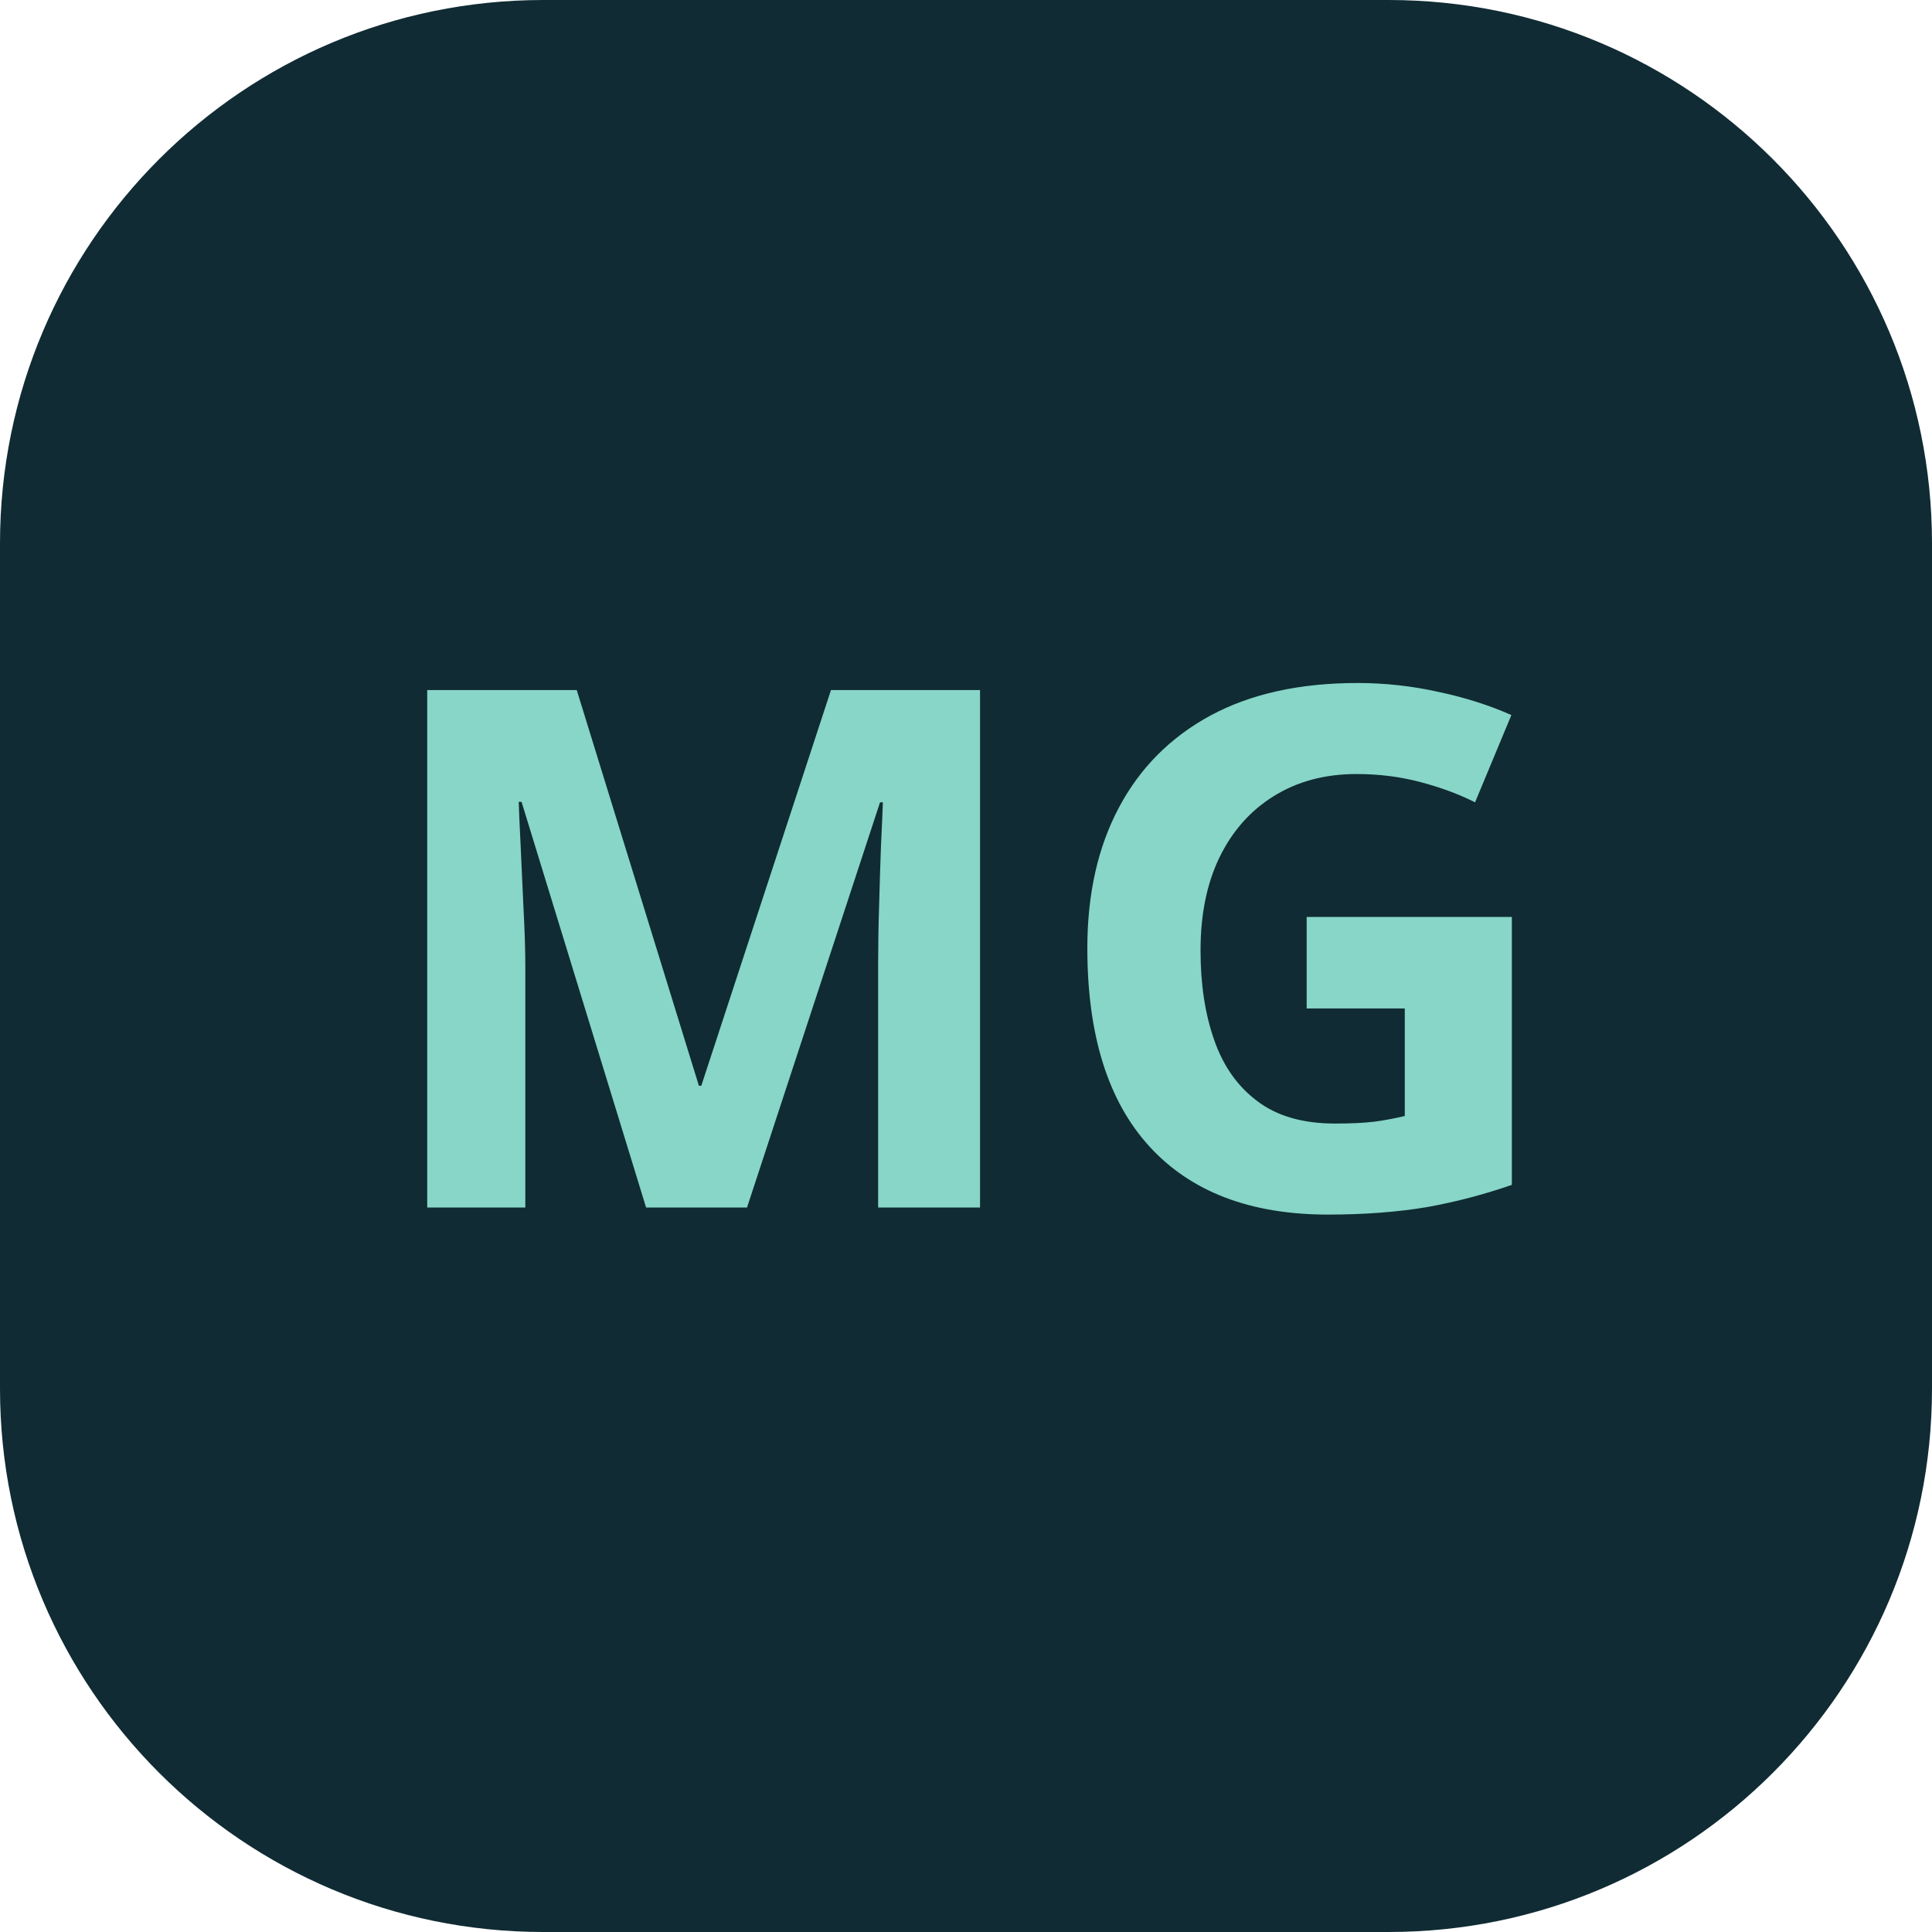
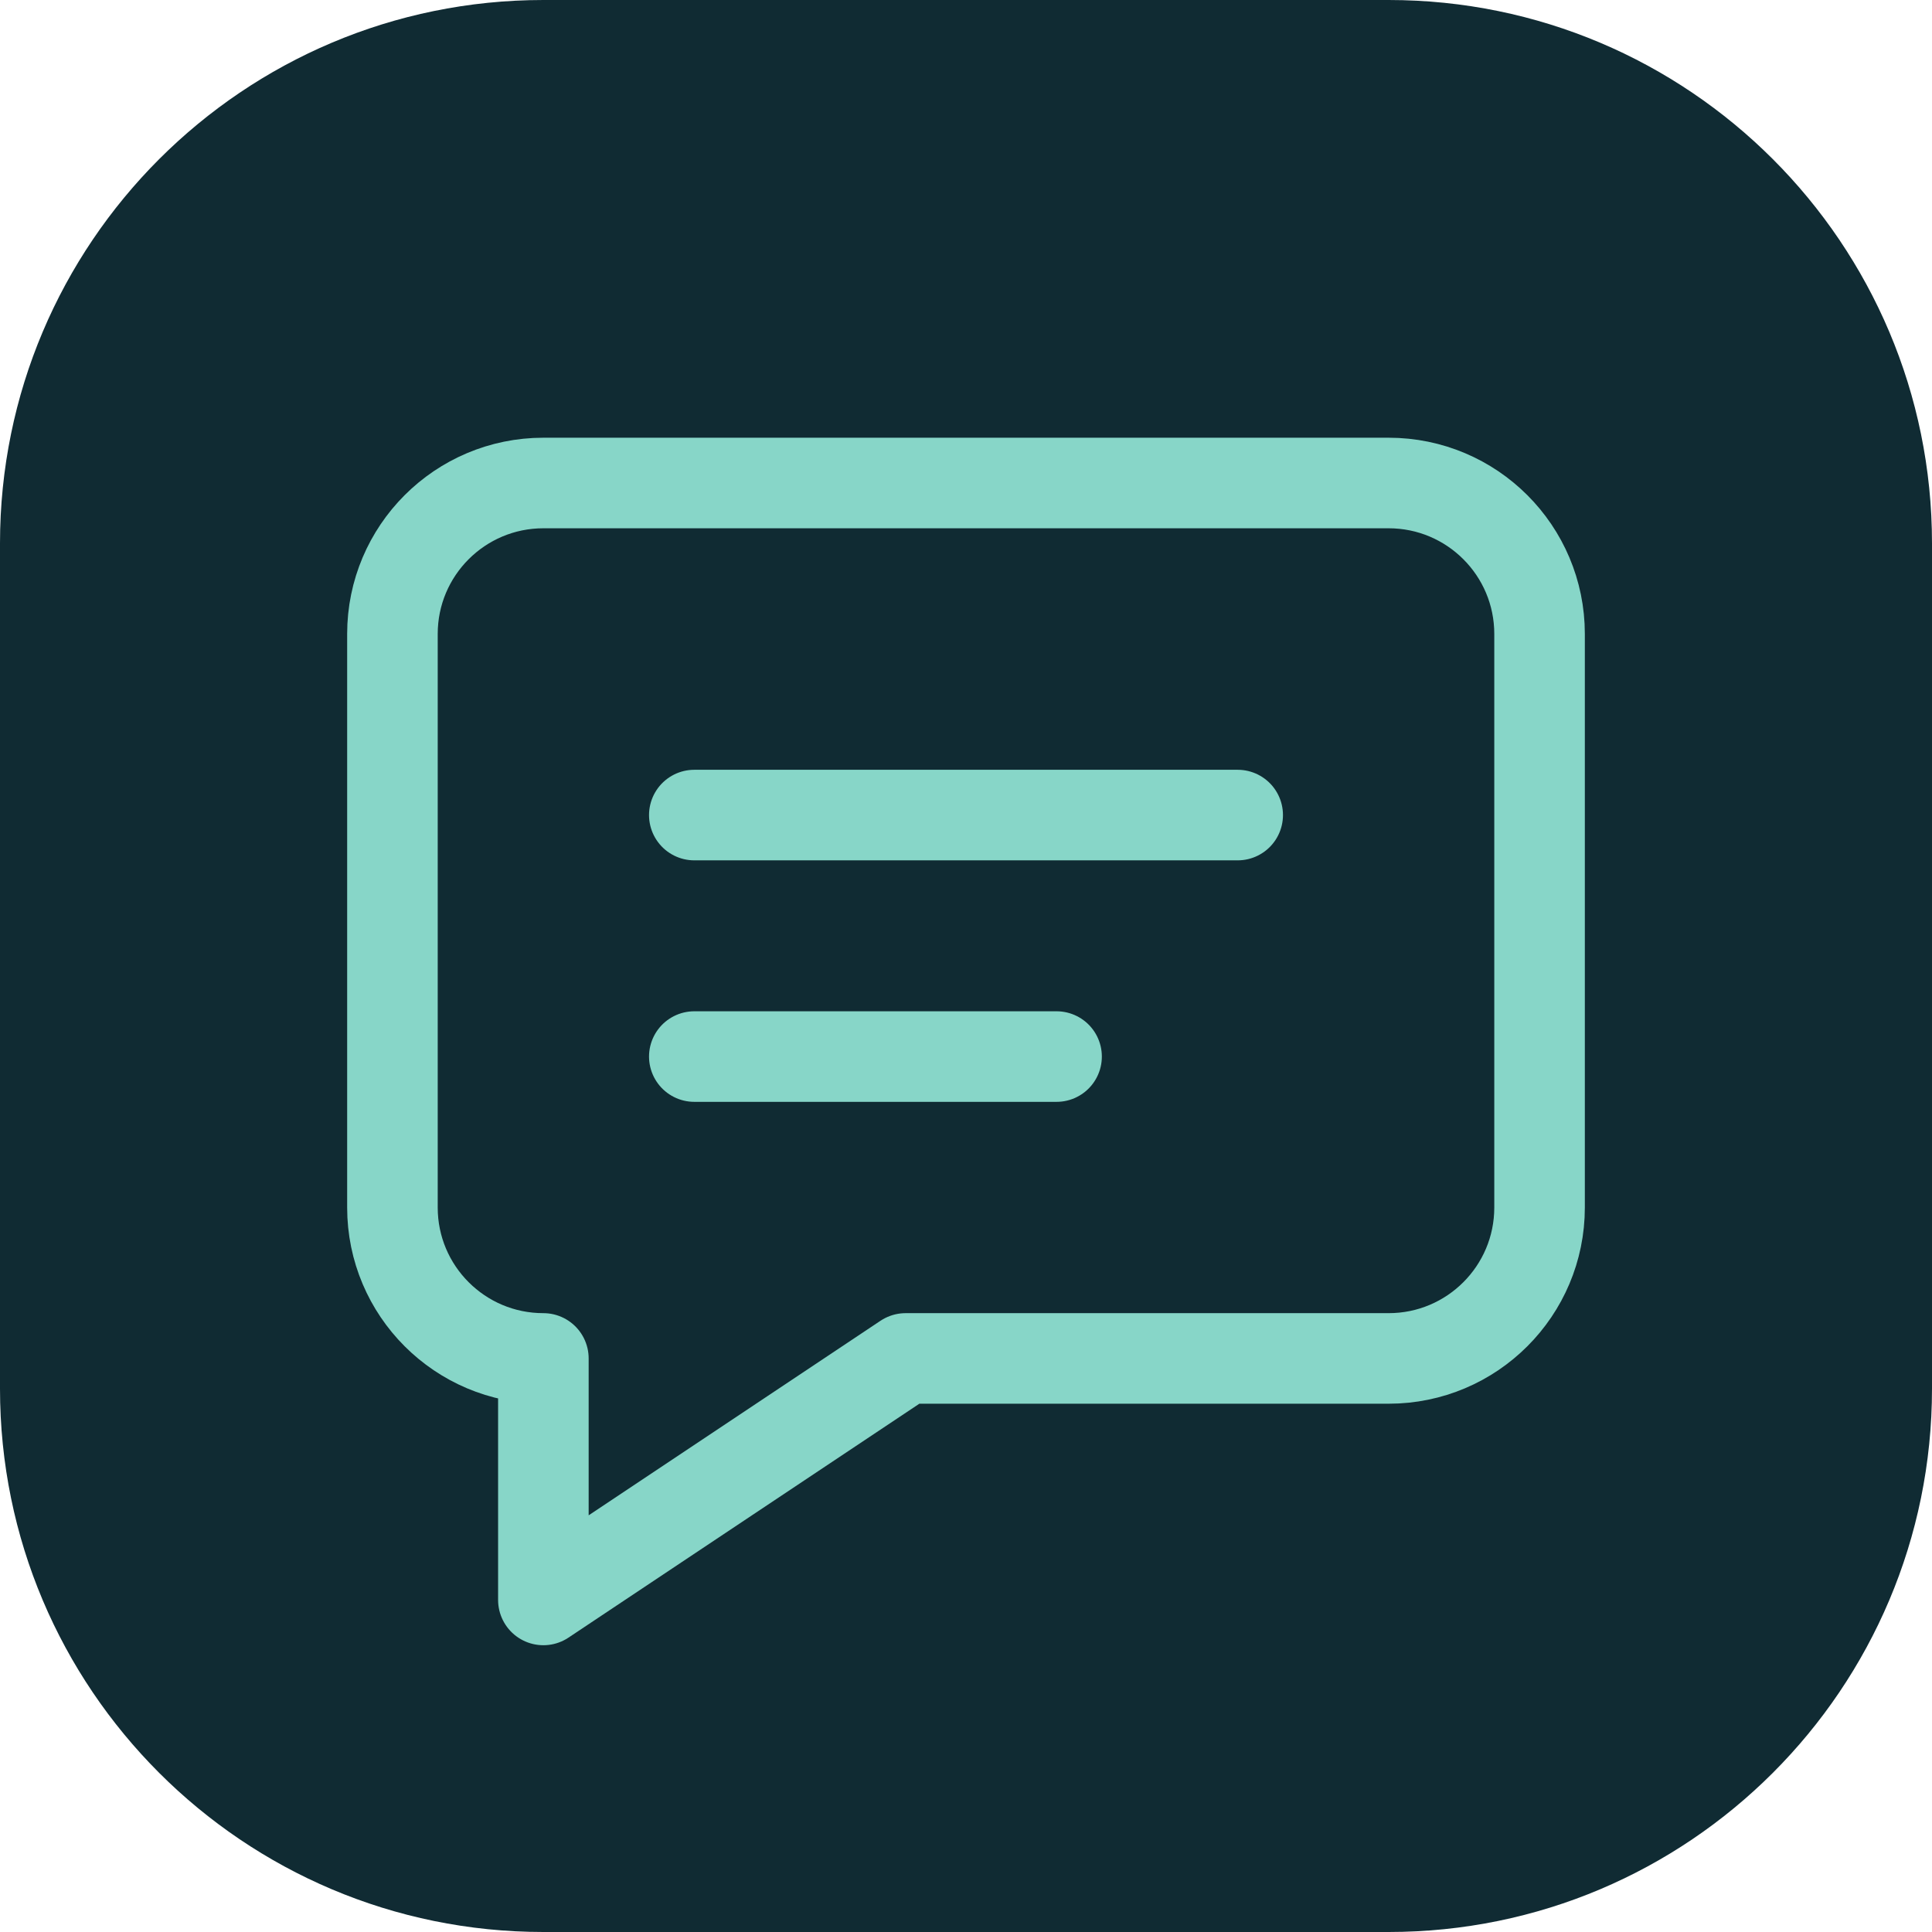
<svg xmlns="http://www.w3.org/2000/svg" viewBox="0 0 64 64">
  <rect width="64" height="64" rx="18" fill="#102B33" />
-   <text x="32" y="40" fill="#87D6C8" font-family="sans-serif" font-size="24" font-weight="700" text-anchor="middle">MG</text>
+   <path d="M18 16h28a5 5 0 0 1 5 5v19a5 5 0 0 1-5 5H30L18 53v-8a5 5 0 0 1-5-5V21a5 5 0 0 1 5-5Z" fill="none" stroke="#87D6C8" stroke-width="3" stroke-linejoin="round" />
+   <path d="M23 27h18M23 35h12" stroke="#87D6C8" stroke-width="3" stroke-linecap="round" />
</svg>
